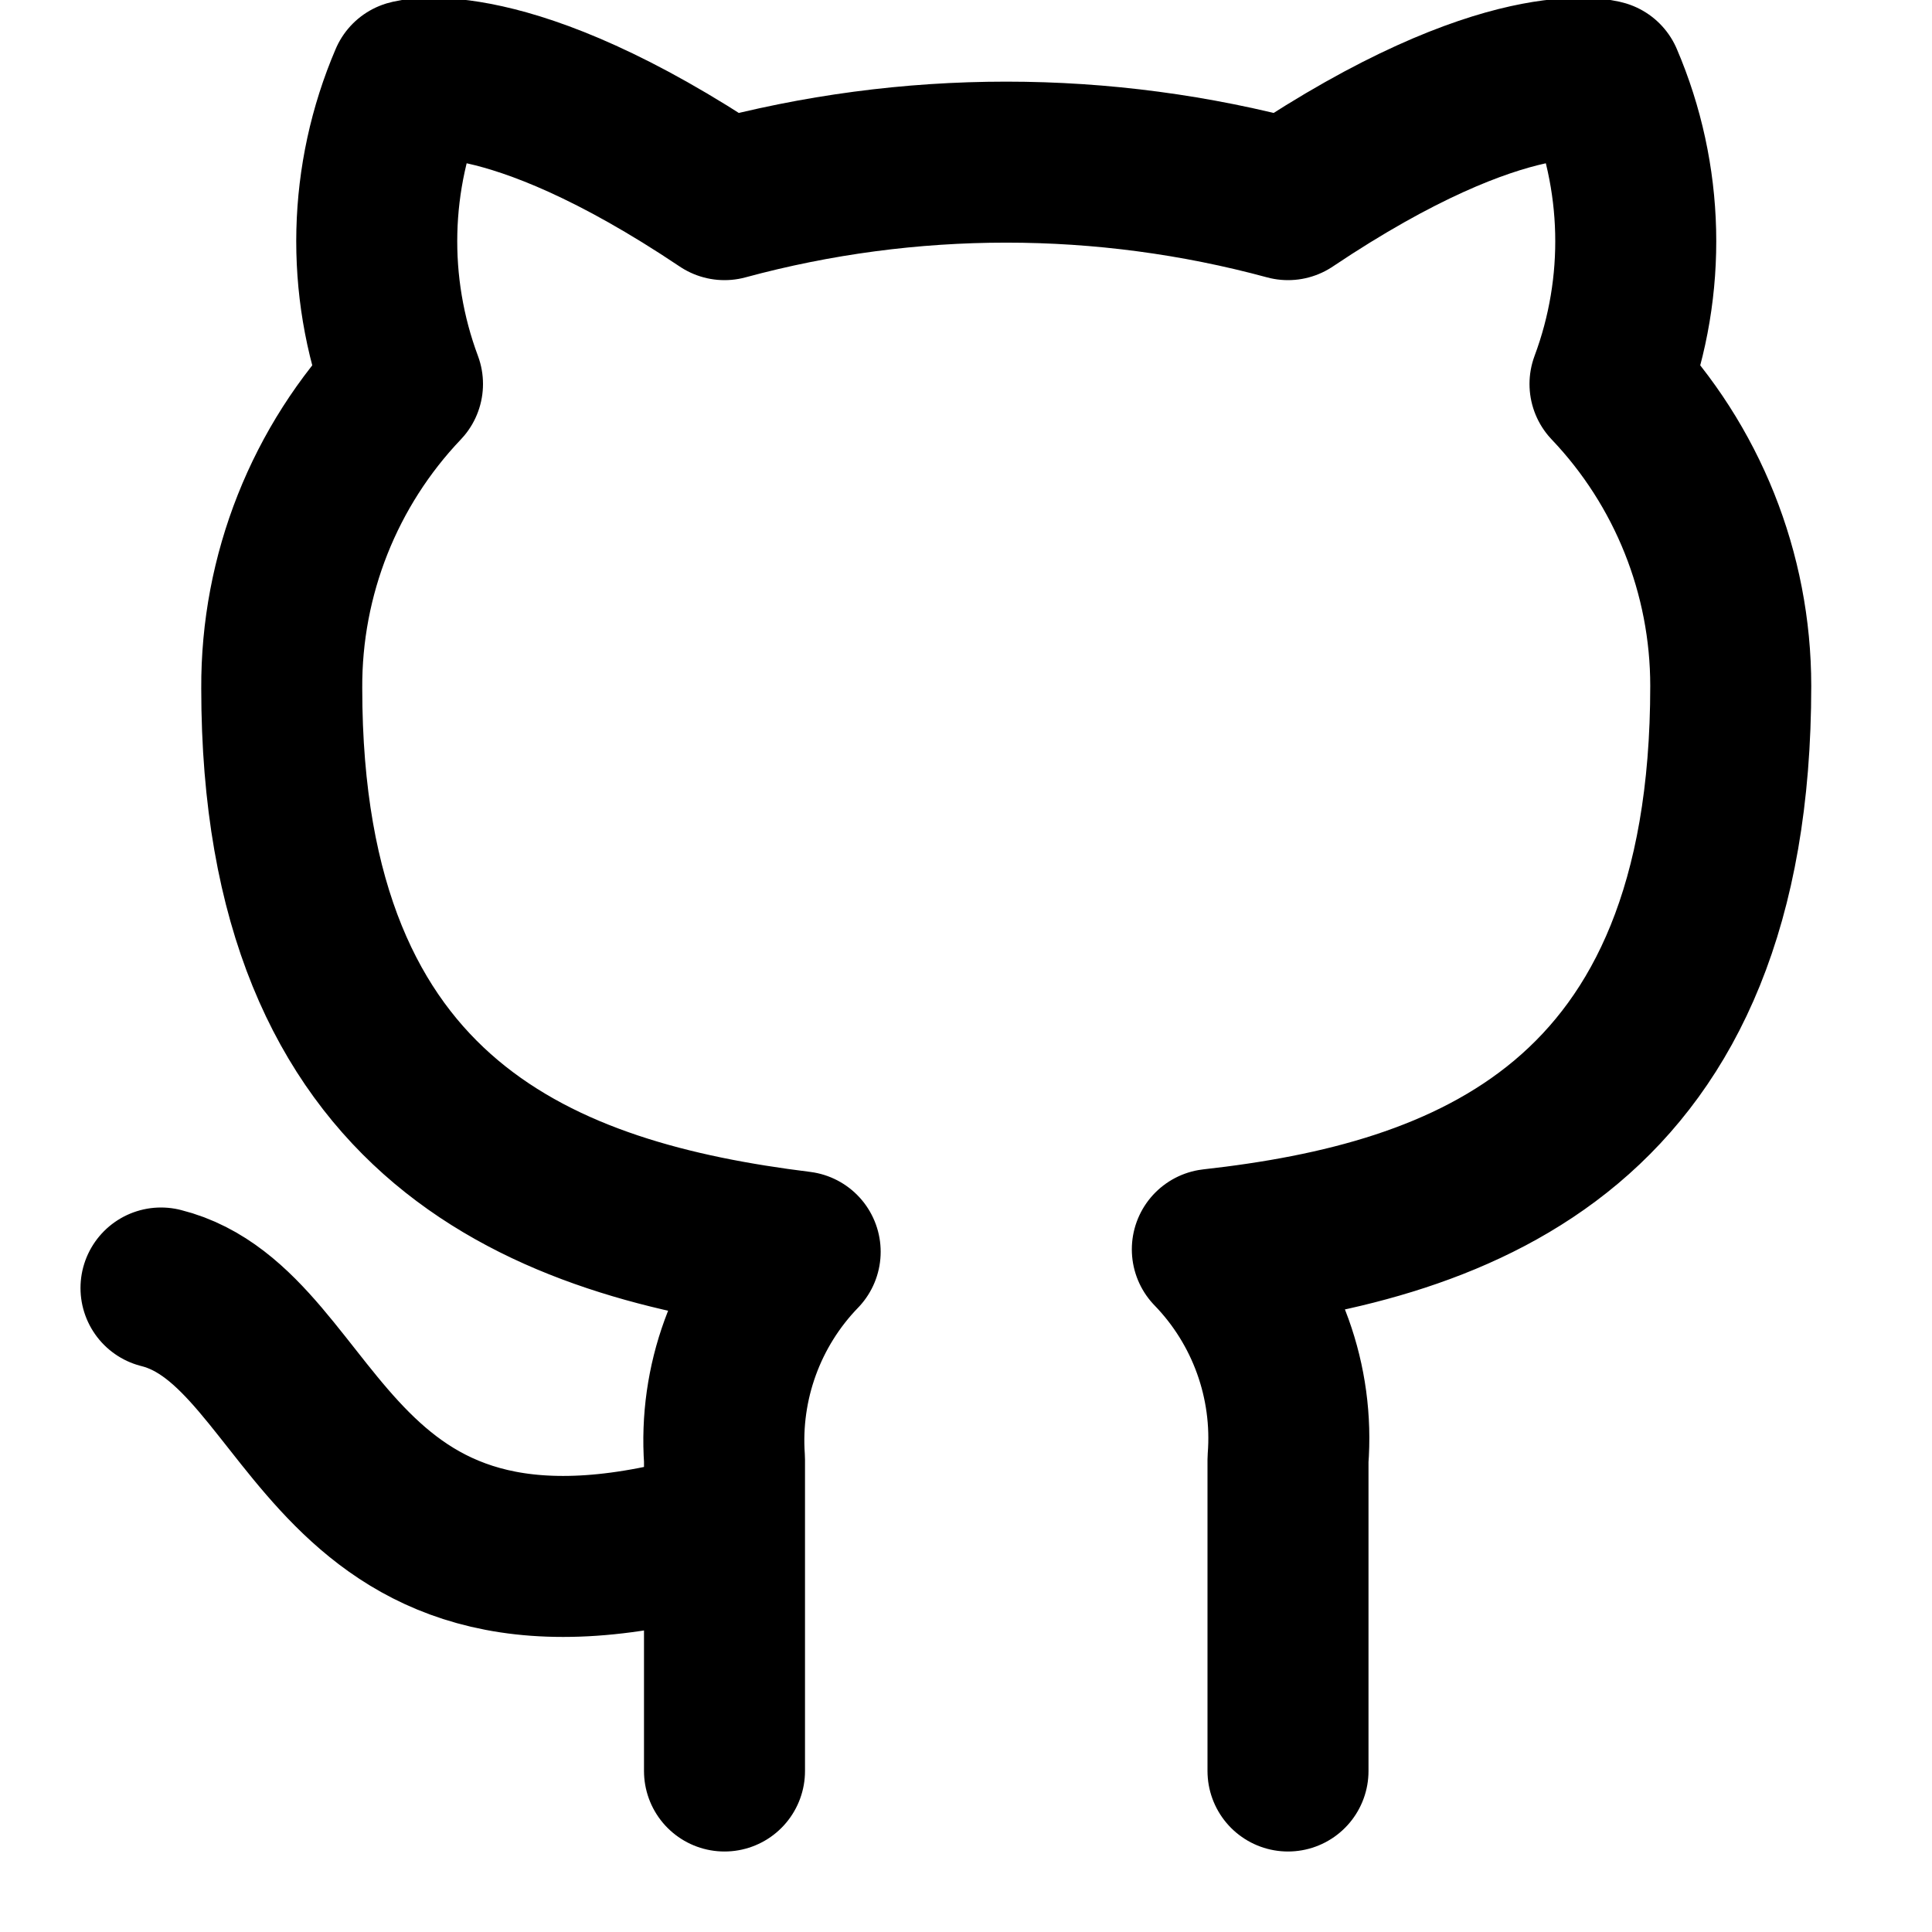
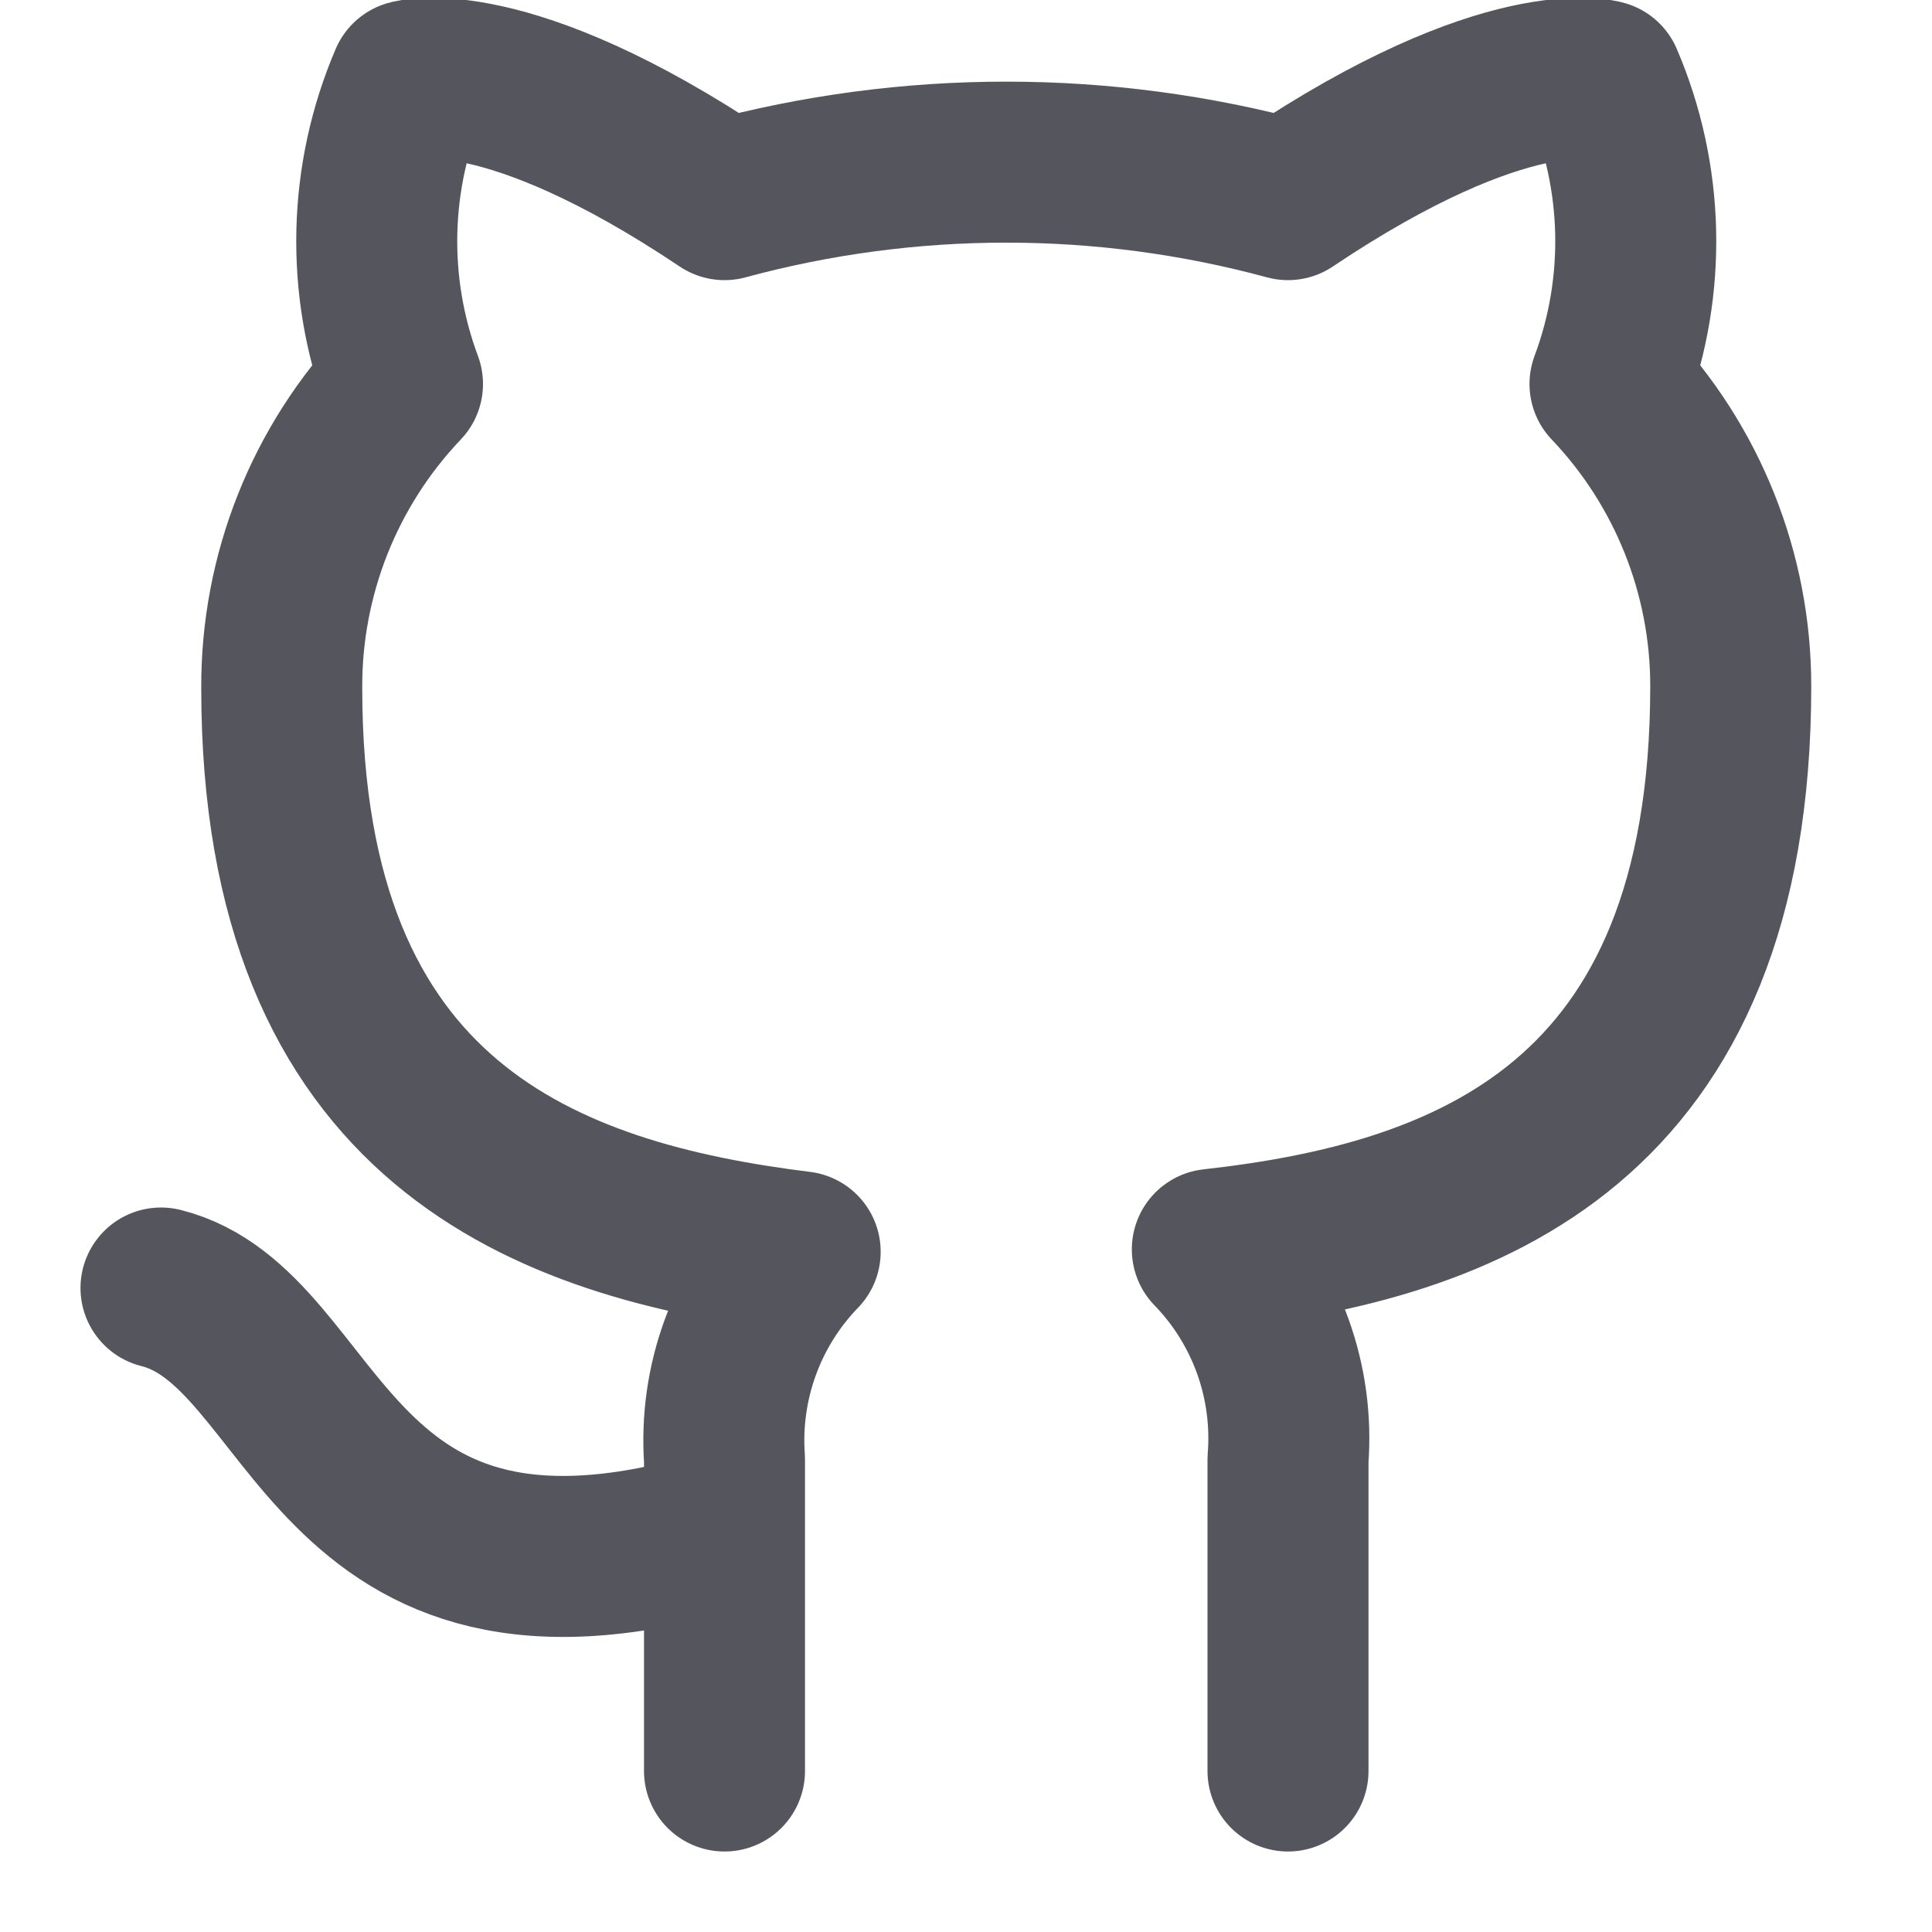
- <svg xmlns="http://www.w3.org/2000/svg" width="24" height="24" viewBox="0 0 24 24" fill="none" stroke="currentColor" stroke-width="2" stroke-linecap="round" stroke-linejoin="round" class="feather feather-github">
+ <svg xmlns="http://www.w3.org/2000/svg" width="24" height="24" viewBox="0 0 24 24" fill="none" stroke="#55555E" stroke-width="2" stroke-linecap="round" stroke-linejoin="round" class="feather feather-github">
  <path d="M9 19c-5 1.5-5-2.5-7-3m14 6v-3.87a3.37 3.37 0 0 0-.94-2.61c3.14-.35 6.44-1.54 6.44-7A5.44 5.44 0 0 0 20 4.77 5.07 5.07 0 0 0 19.91 1S18.73.65 16 2.48a13.38 13.38 0 0 0-7 0C6.27.65 5.09 1 5.09 1A5.07 5.07 0 0 0 5 4.77a5.44 5.44 0 0 0-1.5 3.78c0 5.42 3.3 6.61 6.44 7A3.37 3.37 0 0 0 9 18.13V22" />
</svg>
